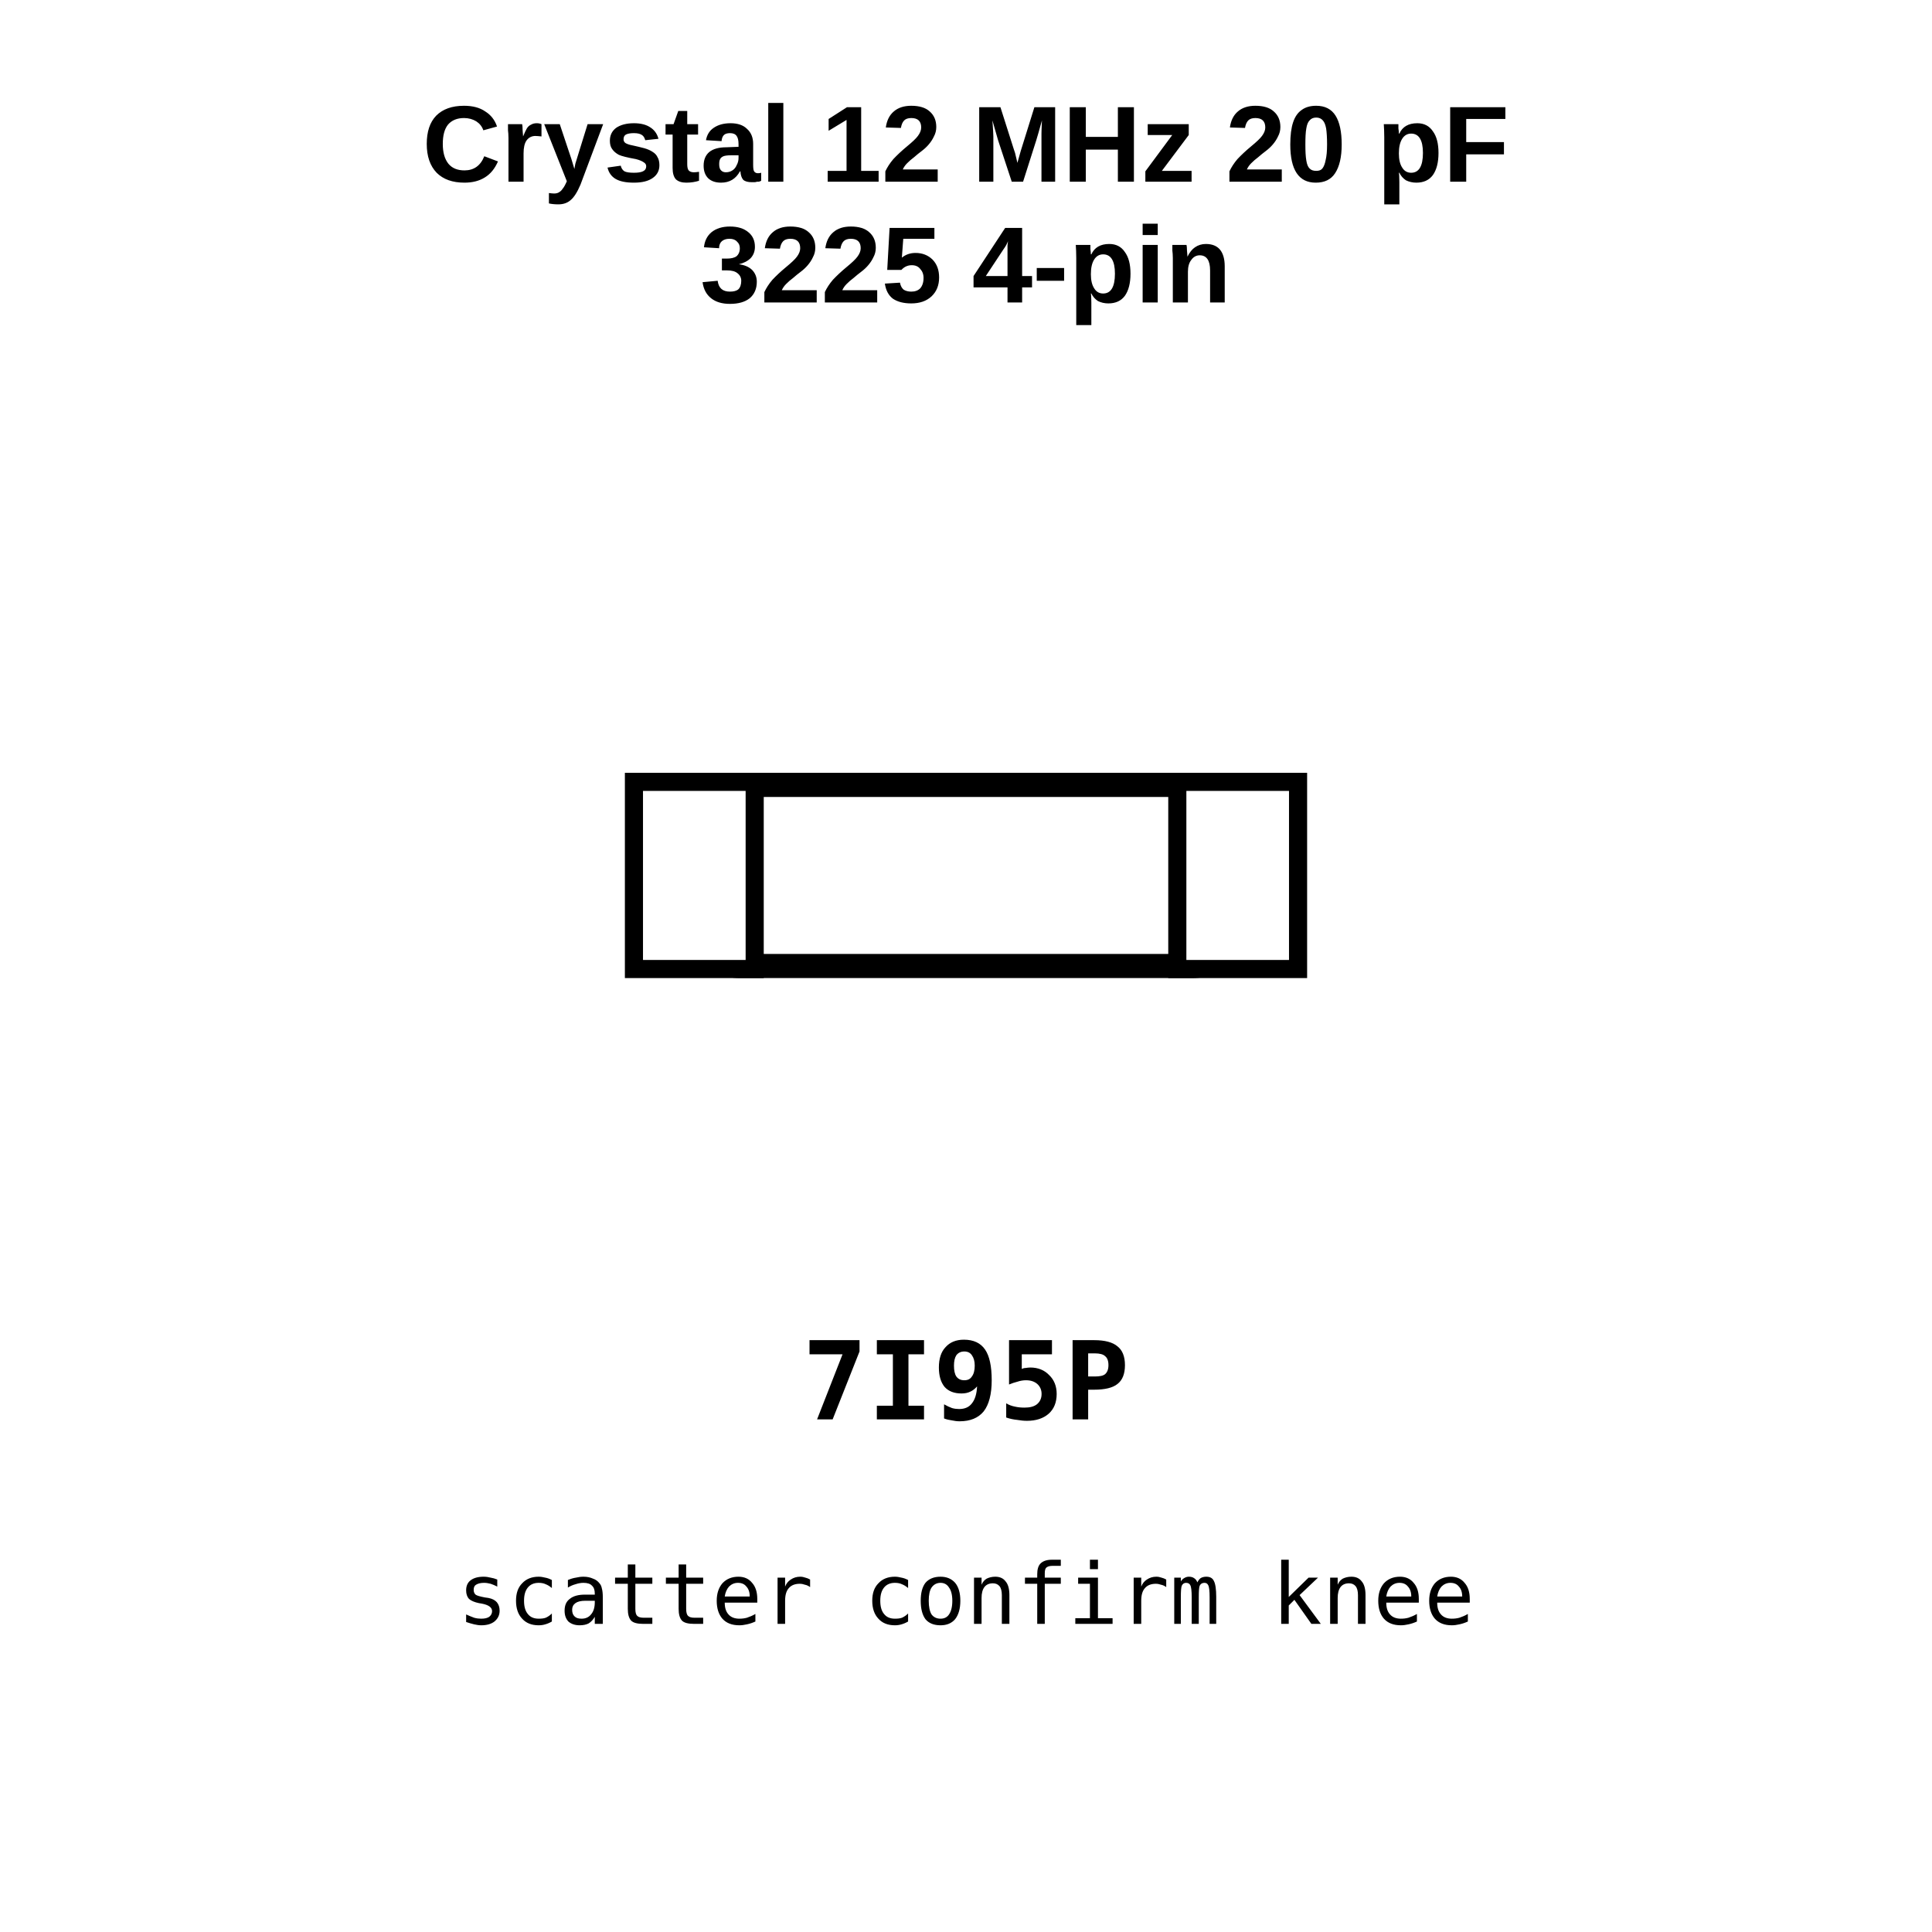
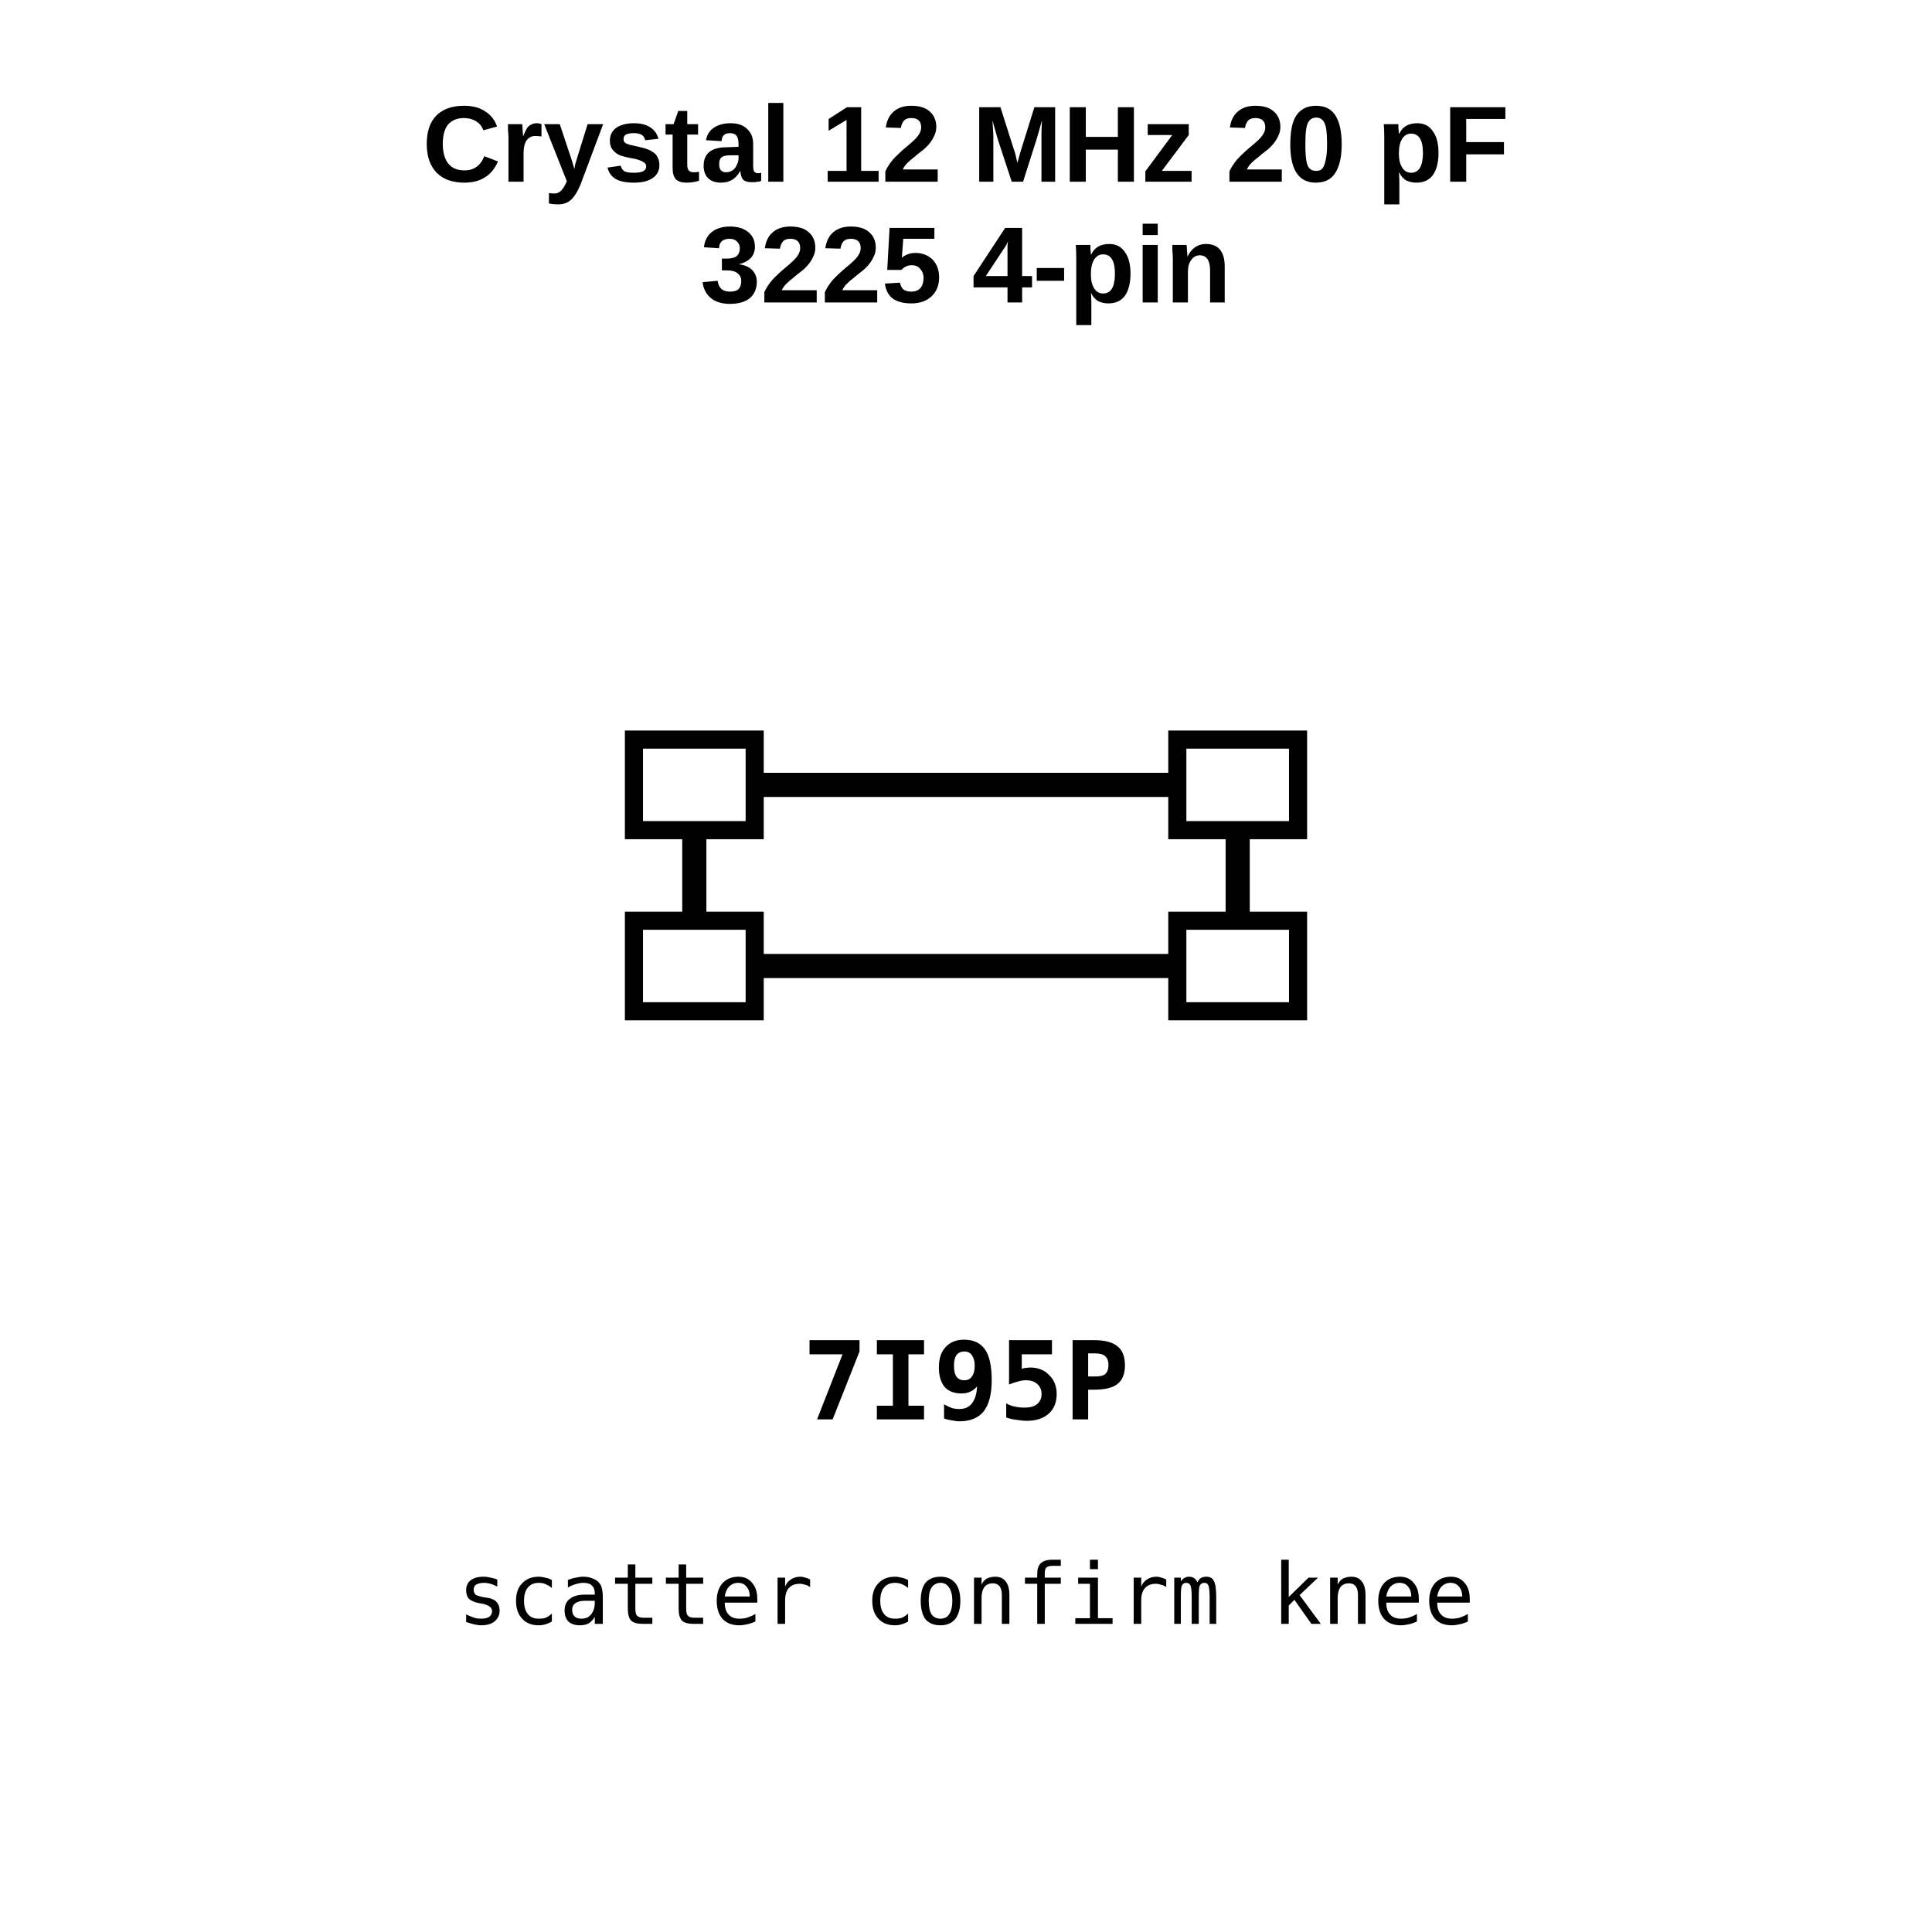
<svg xmlns="http://www.w3.org/2000/svg" width="64mm" height="64mm" viewBox="0 0 64 64">
  <rect x="0" y="0" width="64" height="64" fill="#FFFFFF" stroke="none" />
  <text x="32" y="5" font-family="Arial, sans-serif" font-size="3.6" font-weight="bold" text-anchor="middle" dominant-baseline="middle" fill="#000000">Crystal 12 MHz 20 pF</text>
  <text x="32" y="9" font-family="Arial, sans-serif" font-size="3.6" font-weight="bold" text-anchor="middle" dominant-baseline="middle" fill="#000000">3225 4-pin</text>
  <rect x="23" y="26" width="18" height="6" rx="1.5" ry="1.5" fill="#FFFFFF" stroke="#000000" stroke-width="0.8" />
-   <rect x="21" y="25.9" width="4" height="6.2" fill="#FFFFFF" stroke="#000000" stroke-width="0.6" class="pad" />
-   <rect x="39" y="25.9" width="4" height="6.2" fill="#FFFFFF" stroke="#000000" stroke-width="0.6" class="pad" />
+   <rect x="21" y="30.5" width="4" height="3" fill="#FFFFFF" stroke="#000000" stroke-width="0.6" class="pad" />
+   <rect x="21" y="24.5" width="4" height="3" fill="#FFFFFF" stroke="#000000" stroke-width="0.6" class="pad" />
+   <rect x="39" y="30.5" width="4" height="3" fill="#FFFFFF" stroke="#000000" stroke-width="0.6" class="pad" />
+   <rect x="39" y="24.5" width="4" height="3" fill="#FFFFFF" stroke="#000000" stroke-width="0.6" class="pad" />
  <text x="32" y="46" font-family="Consolas, monospace" font-size="3.6" font-weight="bold" text-anchor="middle" dominant-baseline="middle" fill="#000000">7I95P</text>
  <text x="32" y="53" font-family="Consolas, monospace" font-size="2.8" text-anchor="middle" dominant-baseline="middle" fill="#000000">scatter confirm knee</text>
</svg>
